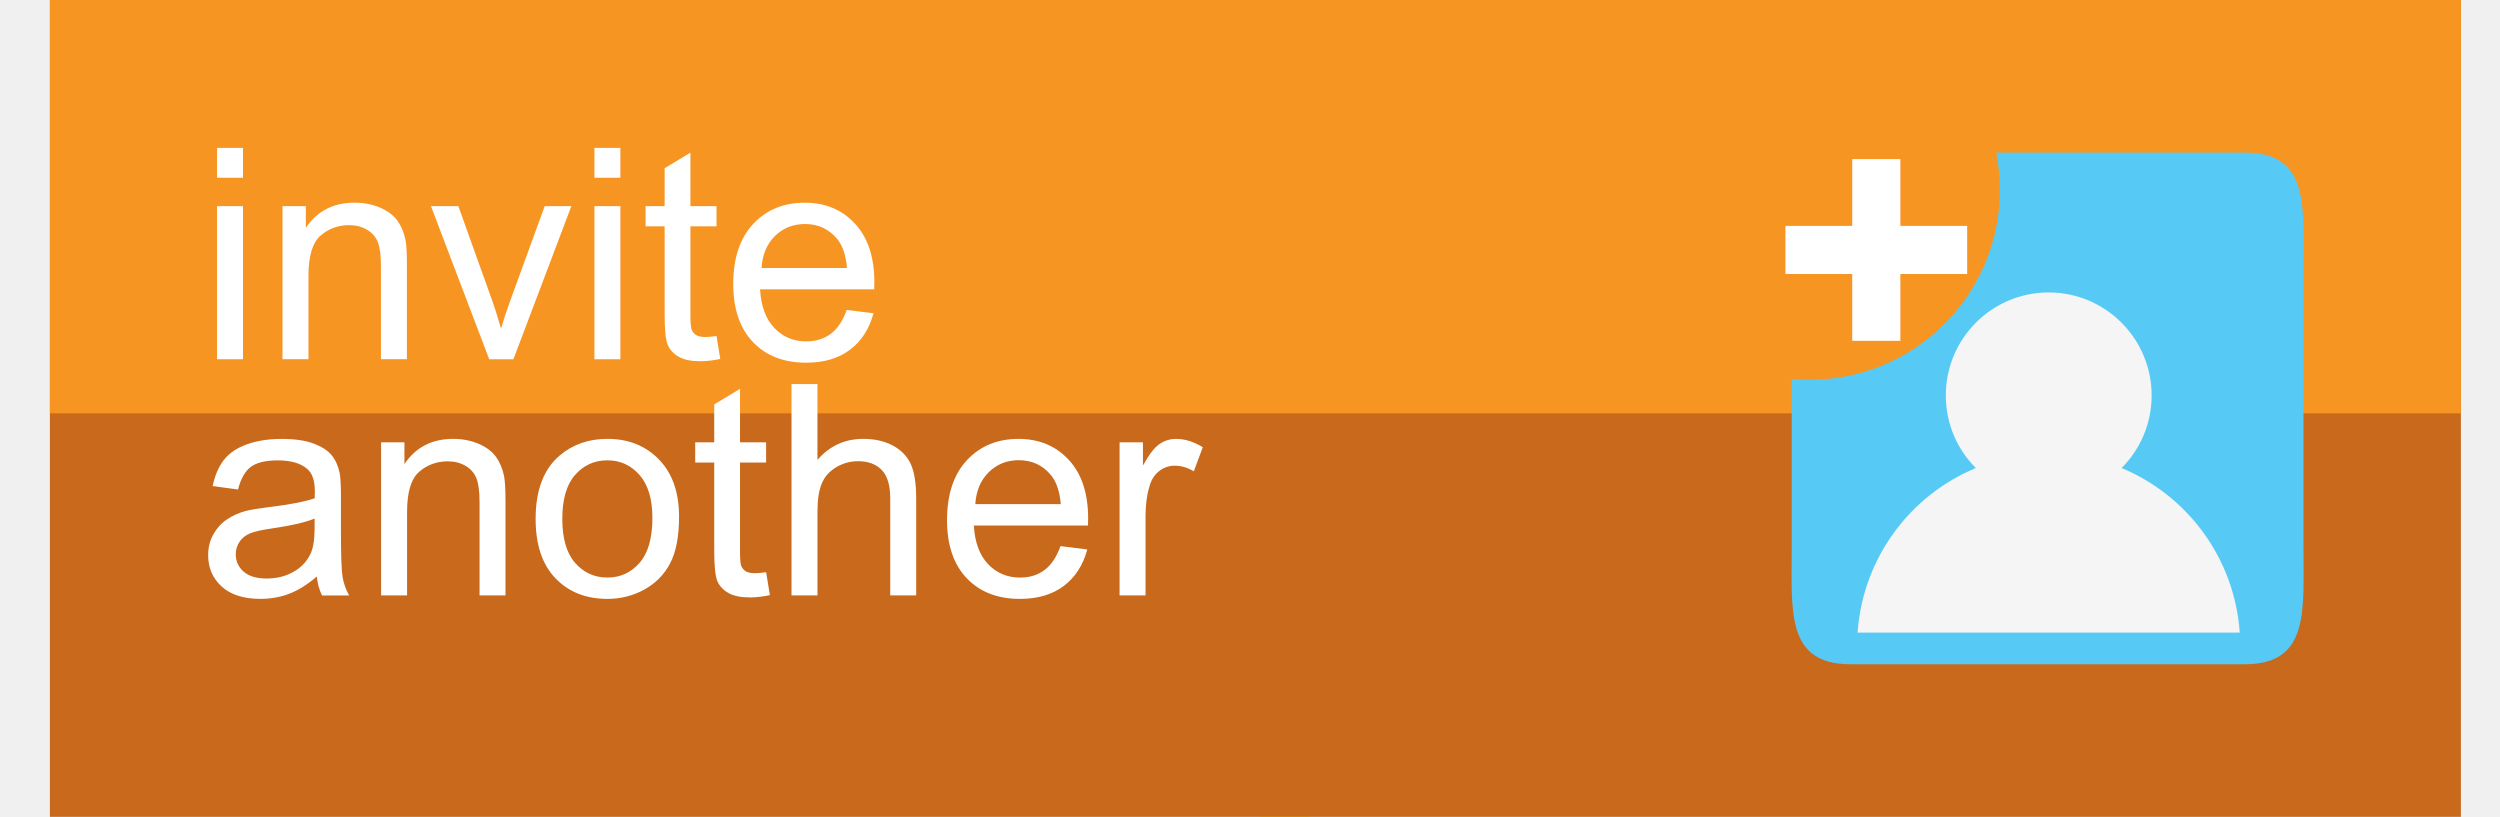
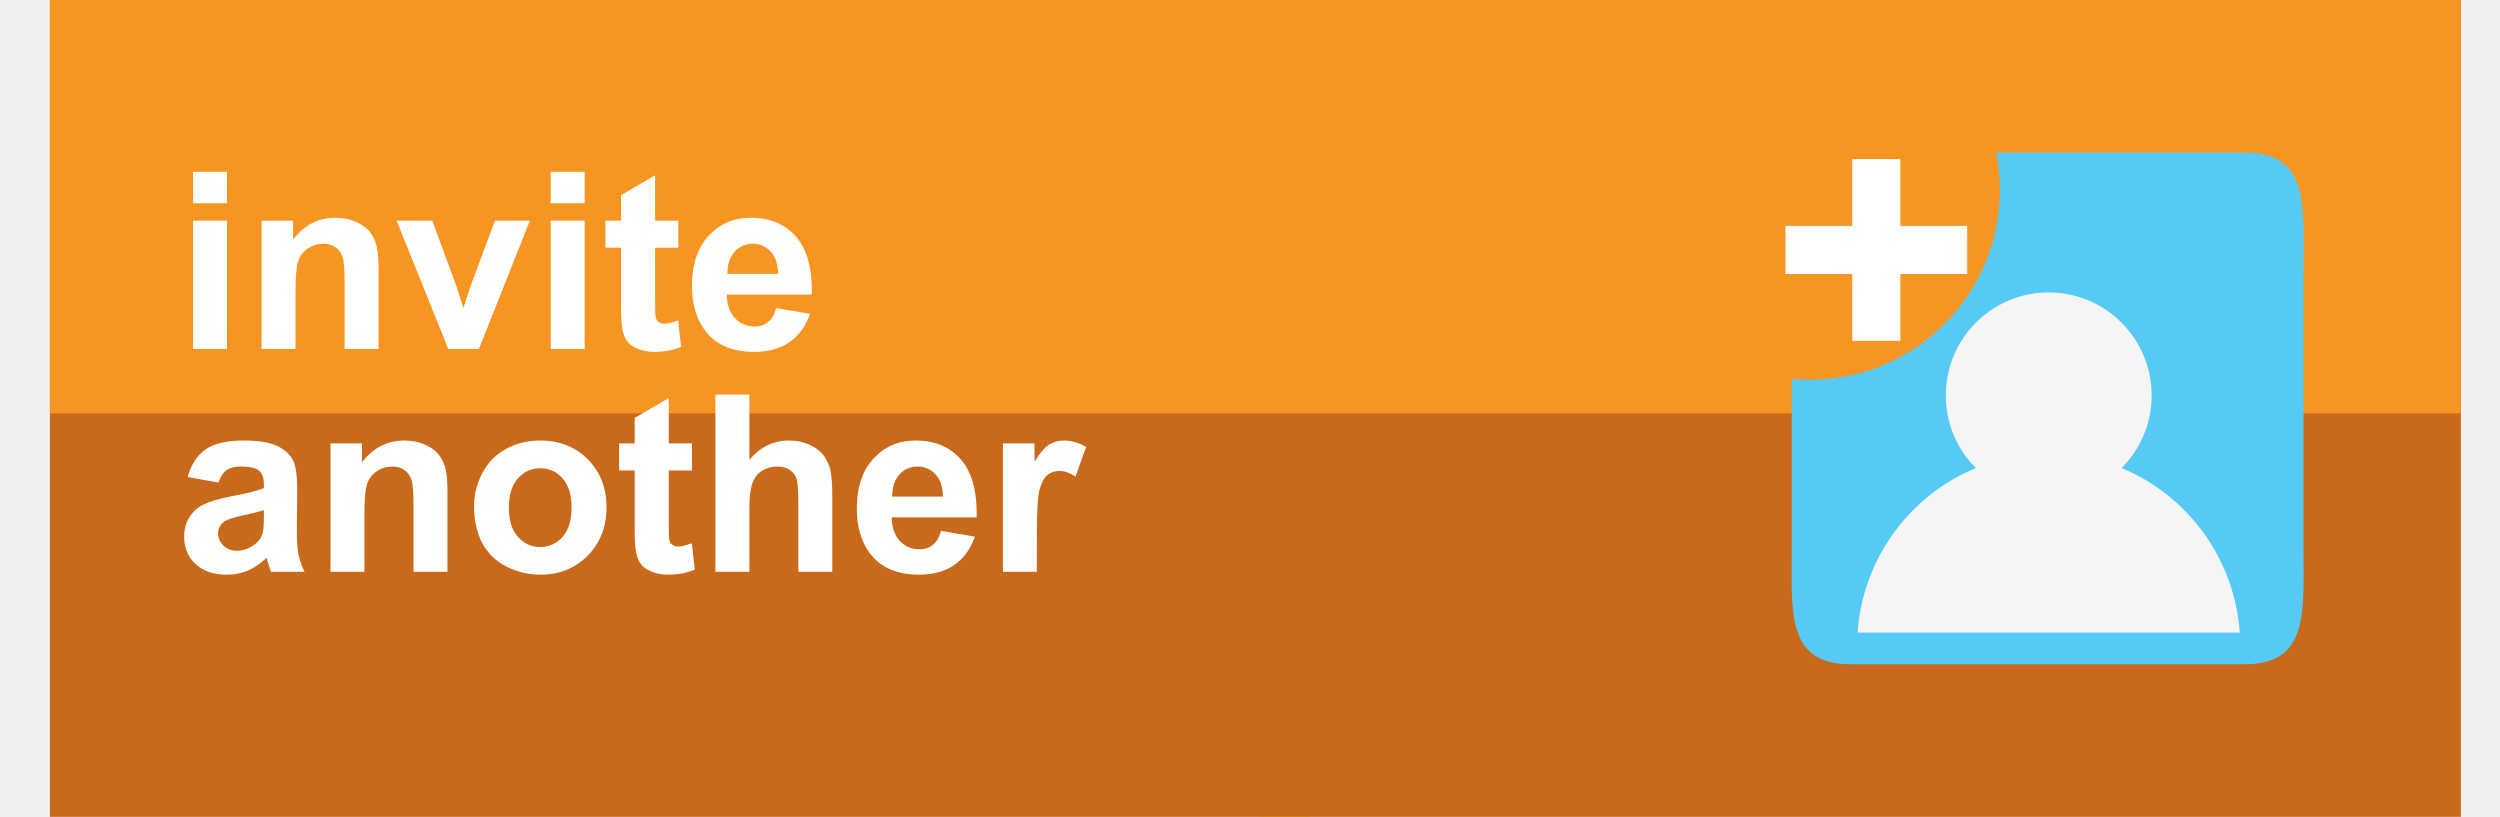
<svg xmlns="http://www.w3.org/2000/svg" version="1.1" x="0px" y="0px" width="101px" height="33px" viewBox="0 0 101 33" enable-background="new 0 0 101 33" xml:space="preserve">
  <defs>
</defs>
  <rect x="99.4" display="none" fill="#FFF200" width="2" height="33" />
  <rect display="none" fill="#FFF200" width="2" height="33" />
  <rect x="50.911" fill="#FFF200" width="2" height="33" />
  <rect x="2.016" fill="#C8691C" width="97.404" height="33" />
  <rect x="2.016" fill="#F79523" width="97.404" height="16.7" />
  <path fill="#56CAF5" d="M93.061,10.935c0-2.635,0.25-4.771-2.385-4.771H80.647c0.097,0.487,0.149,0.991,0.149,1.507  c0,4.236-3.435,7.671-7.671,7.671c-0.25,0-0.496-0.014-0.739-0.037v6.761c0,2.635-0.25,4.771,2.385,4.771h15.904  c2.635,0,2.385-2.136,2.385-4.771V10.935z" />
  <polygon fill="#FFFFFF" points="79.474,9.126 76.775,9.126 76.775,6.427 74.83,6.427 74.83,9.126 72.132,9.126 72.132,11.07   74.83,11.07 74.83,13.769 76.775,13.769 76.775,11.07 79.474,11.07 " />
-   <path fill="#FFFFFF" d="M8.769,7.181V5.975h1.048v1.206H8.769z M8.769,14.513V8.328h1.048v6.185H8.769z" />
-   <path fill="#FFFFFF" d="M11.413,14.513V8.328h0.943v0.879c0.455-0.68,1.11-1.019,1.969-1.019c0.373,0,0.715,0.066,1.028,0.2  s0.546,0.31,0.702,0.527s0.264,0.476,0.326,0.774c0.039,0.194,0.058,0.534,0.058,1.02v3.803H15.39v-3.762  c0-0.428-0.041-0.747-0.122-0.958c-0.082-0.212-0.226-0.381-0.434-0.507c-0.208-0.126-0.451-0.189-0.73-0.189  c-0.447,0-0.832,0.142-1.156,0.425s-0.486,0.821-0.486,1.613v3.378H11.413z" />
-   <path fill="#FFFFFF" d="M19.764,14.513l-2.353-6.185h1.106l1.328,3.704c0.144,0.399,0.275,0.814,0.396,1.246  c0.093-0.326,0.223-0.719,0.39-1.177l1.375-3.773h1.077l-2.341,6.185H19.764z" />
-   <path fill="#FFFFFF" d="M24.015,7.181V5.975h1.048v1.206H24.015z M24.015,14.513V8.328h1.048v6.185H24.015z" />
-   <path fill="#FFFFFF" d="M28.948,13.575l0.151,0.926c-0.295,0.063-0.559,0.093-0.792,0.093c-0.381,0-0.676-0.06-0.885-0.18  c-0.21-0.121-0.357-0.279-0.443-0.475c-0.085-0.196-0.128-0.609-0.128-1.238V9.144h-0.769V8.328h0.769V6.796l1.042-0.629v2.161  h1.054v0.815h-1.054v3.616c0,0.299,0.018,0.491,0.055,0.576c0.037,0.086,0.097,0.153,0.181,0.204s0.203,0.076,0.358,0.076  C28.604,13.616,28.758,13.603,28.948,13.575z" />
-   <path fill="#FFFFFF" d="M34.207,12.521l1.083,0.135c-0.171,0.633-0.487,1.124-0.949,1.473c-0.462,0.35-1.052,0.524-1.771,0.524  c-0.905,0-1.622-0.278-2.152-0.836c-0.53-0.557-0.795-1.338-0.795-2.344c0-1.04,0.268-1.848,0.803-2.423  c0.536-0.574,1.231-0.861,2.085-0.861c0.827,0,1.503,0.281,2.027,0.844c0.524,0.563,0.786,1.355,0.786,2.376  c0,0.063-0.002,0.155-0.006,0.28h-4.612c0.039,0.679,0.231,1.199,0.577,1.561c0.345,0.361,0.776,0.542,1.293,0.542  c0.384,0,0.712-0.102,0.984-0.304C33.833,13.286,34.048,12.964,34.207,12.521z M30.765,10.826h3.454  c-0.046-0.521-0.179-0.91-0.396-1.171c-0.334-0.403-0.767-0.605-1.299-0.605c-0.481,0-0.886,0.161-1.214,0.483  S30.8,10.286,30.765,10.826z" />
-   <path fill="#FFFFFF" d="M12.799,23.292c-0.389,0.33-0.762,0.563-1.121,0.698c-0.359,0.137-0.745,0.204-1.156,0.204  c-0.679,0-1.202-0.166-1.566-0.498c-0.365-0.332-0.547-0.756-0.547-1.272c0-0.303,0.069-0.579,0.207-0.83  c0.138-0.25,0.318-0.451,0.542-0.603s0.475-0.266,0.754-0.344c0.206-0.054,0.516-0.106,0.932-0.157  c0.847-0.101,1.47-0.221,1.87-0.36c0.004-0.144,0.006-0.235,0.006-0.274c0-0.427-0.099-0.728-0.297-0.902  c-0.268-0.237-0.666-0.355-1.194-0.355c-0.493,0-0.857,0.087-1.092,0.26c-0.235,0.172-0.409,0.479-0.521,0.917l-1.025-0.14  c0.093-0.439,0.247-0.793,0.46-1.063c0.213-0.27,0.522-0.478,0.926-0.623s0.872-0.218,1.403-0.218c0.528,0,0.957,0.062,1.287,0.186  c0.33,0.125,0.573,0.281,0.728,0.469c0.155,0.188,0.264,0.427,0.326,0.714c0.035,0.179,0.053,0.501,0.053,0.967v1.397  c0,0.975,0.022,1.591,0.067,1.85c0.044,0.258,0.133,0.506,0.265,0.742h-1.095C12.899,23.837,12.83,23.583,12.799,23.292z   M12.711,20.95c-0.381,0.155-0.951,0.288-1.712,0.396c-0.431,0.063-0.736,0.132-0.914,0.21c-0.179,0.077-0.317,0.19-0.414,0.34  c-0.097,0.15-0.146,0.316-0.146,0.498c0,0.28,0.105,0.513,0.317,0.699c0.211,0.187,0.521,0.279,0.929,0.279  c0.404,0,0.763-0.088,1.078-0.265c0.314-0.177,0.545-0.418,0.693-0.726c0.112-0.236,0.169-0.586,0.169-1.048V20.95z" />
-   <path fill="#FFFFFF" d="M15.396,24.055V17.87h0.943v0.879c0.455-0.68,1.11-1.019,1.969-1.019c0.373,0,0.715,0.066,1.028,0.2  s0.546,0.31,0.702,0.527s0.264,0.476,0.326,0.774c0.039,0.194,0.058,0.534,0.058,1.02v3.803h-1.048v-3.762  c0-0.428-0.041-0.747-0.122-0.958c-0.082-0.212-0.226-0.381-0.434-0.507c-0.208-0.126-0.451-0.189-0.73-0.189  c-0.447,0-0.832,0.142-1.156,0.425s-0.486,0.821-0.486,1.613v3.378H15.396z" />
-   <path fill="#FFFFFF" d="M21.639,20.962c0-1.145,0.318-1.993,0.955-2.545c0.532-0.458,1.18-0.687,1.945-0.687  c0.85,0,1.545,0.278,2.085,0.835c0.54,0.558,0.81,1.327,0.81,2.31c0,0.796-0.12,1.422-0.358,1.878s-0.586,0.811-1.042,1.063  c-0.456,0.253-0.954,0.379-1.494,0.379c-0.866,0-1.566-0.277-2.1-0.833C21.906,22.807,21.639,22.007,21.639,20.962z M22.717,20.962  c0,0.792,0.172,1.386,0.518,1.779c0.346,0.395,0.78,0.592,1.305,0.592c0.52,0,0.953-0.198,1.299-0.595  c0.345-0.396,0.518-0.999,0.518-1.811c0-0.766-0.174-1.345-0.521-1.739c-0.348-0.394-0.78-0.591-1.296-0.591  c-0.524,0-0.959,0.196-1.305,0.588C22.889,19.578,22.717,20.17,22.717,20.962z" />
-   <path fill="#FFFFFF" d="M30.952,23.117l0.151,0.926c-0.295,0.063-0.559,0.093-0.792,0.093c-0.381,0-0.676-0.06-0.885-0.18  c-0.21-0.121-0.357-0.279-0.443-0.475c-0.085-0.196-0.128-0.609-0.128-1.238v-3.558h-0.769V17.87h0.769v-1.532l1.042-0.629v2.161  h1.054v0.815h-1.054v3.616c0,0.299,0.018,0.491,0.055,0.576c0.037,0.086,0.097,0.153,0.181,0.204s0.203,0.076,0.358,0.076  C30.608,23.158,30.761,23.145,30.952,23.117z" />
-   <path fill="#FFFFFF" d="M31.977,24.055v-8.538h1.048v3.063c0.489-0.566,1.106-0.85,1.852-0.85c0.458,0,0.856,0.09,1.194,0.271  s0.58,0.43,0.725,0.748s0.218,0.78,0.218,1.387v3.919h-1.048v-3.919c0-0.524-0.113-0.906-0.34-1.145  c-0.228-0.239-0.549-0.358-0.964-0.358c-0.311,0-0.603,0.08-0.876,0.241c-0.274,0.161-0.469,0.38-0.585,0.655  c-0.117,0.276-0.175,0.656-0.175,1.142v3.384H31.977z" />
-   <path fill="#FFFFFF" d="M42.844,22.063l1.083,0.135c-0.171,0.633-0.487,1.124-0.949,1.473c-0.462,0.35-1.052,0.524-1.771,0.524  c-0.905,0-1.622-0.278-2.152-0.836c-0.53-0.557-0.795-1.338-0.795-2.344c0-1.04,0.268-1.848,0.803-2.423  c0.536-0.574,1.231-0.861,2.085-0.861c0.827,0,1.503,0.281,2.027,0.844c0.524,0.563,0.786,1.355,0.786,2.376  c0,0.063-0.002,0.155-0.006,0.28h-4.612c0.039,0.679,0.231,1.199,0.577,1.561c0.345,0.361,0.776,0.542,1.293,0.542  c0.384,0,0.712-0.102,0.984-0.304C42.469,22.828,42.685,22.506,42.844,22.063z M39.402,20.368h3.454  c-0.046-0.521-0.179-0.91-0.396-1.171c-0.334-0.403-0.767-0.605-1.299-0.605c-0.481,0-0.886,0.161-1.214,0.483  S39.437,19.828,39.402,20.368z" />
-   <path fill="#FFFFFF" d="M45.231,24.055V17.87h0.944v0.938c0.24-0.438,0.463-0.729,0.667-0.868c0.204-0.14,0.428-0.209,0.673-0.209  c0.353,0,0.712,0.112,1.077,0.337l-0.361,0.973c-0.256-0.151-0.513-0.227-0.769-0.227c-0.229,0-0.435,0.068-0.617,0.206  c-0.183,0.139-0.313,0.329-0.39,0.574c-0.117,0.373-0.175,0.78-0.175,1.223v3.238H45.231z" />
  <path fill="#F5F5F5" d="M85.711,18.909c0.75-0.75,1.215-1.788,1.215-2.933c0-2.297-1.865-4.161-4.16-4.161  c-2.296,0-4.155,1.864-4.155,4.161c0,1.145,0.461,2.181,1.213,2.933c-2.661,1.101-4.565,3.638-4.778,6.647h15.44  C90.274,22.547,88.369,20.01,85.711,18.909z" />
+   <path fill="#FFFFFF" d="M7.799,8.211v-1.27h1.372v1.27H7.799z M7.799,14.1V8.914h1.372V14.1H7.799z" />
+   <path fill="#FFFFFF" d="M15.294,14.1h-1.372v-2.646c0-0.559-0.029-0.922-0.088-1.086s-0.154-0.293-0.286-0.383  c-0.132-0.092-0.291-0.137-0.476-0.137c-0.238,0-0.451,0.064-0.64,0.195c-0.189,0.129-0.318,0.303-0.388,0.518  s-0.105,0.611-0.105,1.191V14.1h-1.372V8.914h1.274v0.762c0.453-0.586,1.022-0.879,1.709-0.879c0.303,0,0.58,0.055,0.83,0.164  s0.44,0.248,0.569,0.418c0.128,0.168,0.218,0.361,0.269,0.576s0.076,0.521,0.076,0.922V14.1z" />
+   <path fill="#FFFFFF" d="M18.112,14.1l-2.09-5.186h1.44l0.977,2.646l0.283,0.885c0.075-0.225,0.122-0.373,0.142-0.445  c0.045-0.146,0.094-0.293,0.146-0.439l0.986-2.646h1.411L19.347,14.1H18.112z" />
+   <path fill="#FFFFFF" d="M22.248,8.211v-1.27h1.372v1.27H22.248z M22.248,14.1V8.914h1.372V14.1H22.248z" />
+   <path fill="#FFFFFF" d="M27.404,8.914v1.094h-0.938v2.09c0,0.424,0.009,0.67,0.027,0.74s0.059,0.127,0.122,0.174  c0.063,0.045,0.141,0.068,0.232,0.068c0.127,0,0.311-0.045,0.552-0.133l0.117,1.064c-0.319,0.137-0.68,0.205-1.084,0.205  c-0.248,0-0.47-0.041-0.669-0.125c-0.199-0.082-0.344-0.189-0.437-0.322c-0.093-0.131-0.157-0.309-0.193-0.533  c-0.029-0.16-0.044-0.482-0.044-0.967v-2.262h-0.63V8.914h0.63V7.885l1.377-0.801v1.83H27.404z" />
+   <path fill="#FFFFFF" d="M31.359,12.449l1.367,0.23c-0.176,0.5-0.453,0.883-0.833,1.145s-0.854,0.393-1.423,0.393  c-0.902,0-1.569-0.295-2.002-0.883c-0.342-0.473-0.513-1.068-0.513-1.787c0-0.859,0.225-1.533,0.674-2.02s1.017-0.73,1.704-0.73  c0.771,0,1.38,0.256,1.826,0.764c0.446,0.51,0.659,1.291,0.64,2.342h-3.438c0.01,0.408,0.121,0.725,0.332,0.949  c0.211,0.227,0.475,0.34,0.791,0.34c0.215,0,0.396-0.059,0.542-0.176S31.284,12.711,31.359,12.449z M31.437,11.063  c-0.01-0.396-0.112-0.699-0.308-0.906c-0.195-0.205-0.433-0.309-0.713-0.309c-0.299,0-0.547,0.109-0.742,0.326  c-0.195,0.219-0.292,0.516-0.288,0.889H31.437z" />
+   <path fill="#FFFFFF" d="M8.825,19.496L7.58,19.271c0.14-0.5,0.381-0.871,0.723-1.113c0.342-0.24,0.85-0.361,1.523-0.361  c0.612,0,1.068,0.072,1.367,0.217c0.299,0.146,0.51,0.33,0.632,0.553s0.183,0.633,0.183,1.229l-0.015,1.602  c0,0.455,0.022,0.791,0.066,1.008s0.126,0.449,0.247,0.695h-1.357c-0.036-0.09-0.08-0.227-0.132-0.404  c-0.023-0.082-0.039-0.135-0.049-0.162c-0.234,0.229-0.485,0.398-0.752,0.514c-0.267,0.113-0.552,0.17-0.854,0.17  c-0.534,0-0.955-0.145-1.262-0.434c-0.308-0.291-0.461-0.656-0.461-1.1c0-0.293,0.07-0.555,0.21-0.783  c0.14-0.23,0.336-0.406,0.588-0.527c0.252-0.123,0.616-0.229,1.091-0.32c0.641-0.119,1.085-0.232,1.333-0.336V19.58  c0-0.264-0.065-0.453-0.195-0.564c-0.13-0.113-0.376-0.168-0.737-0.168c-0.244,0-0.435,0.047-0.571,0.143  C9.02,19.088,8.909,19.256,8.825,19.496z M10.661,20.609c-0.176,0.059-0.454,0.129-0.835,0.211c-0.381,0.08-0.63,0.16-0.747,0.238  c-0.179,0.127-0.269,0.289-0.269,0.484c0,0.191,0.072,0.357,0.215,0.498c0.143,0.139,0.326,0.209,0.547,0.209  c0.248,0,0.483-0.08,0.708-0.244c0.166-0.123,0.275-0.275,0.327-0.453c0.036-0.117,0.054-0.34,0.054-0.67V20.609z" />
+   <path fill="#FFFFFF" d="M18.078,23.1h-1.372v-2.646c0-0.559-0.029-0.922-0.088-1.086s-0.154-0.293-0.286-0.383  c-0.132-0.092-0.291-0.137-0.476-0.137c-0.238,0-0.451,0.064-0.64,0.195c-0.189,0.129-0.318,0.303-0.388,0.518  s-0.105,0.611-0.105,1.191V23.1h-1.372v-5.186h1.274v0.762c0.453-0.586,1.022-0.879,1.709-0.879c0.303,0,0.58,0.055,0.83,0.164  s0.44,0.248,0.569,0.418c0.128,0.168,0.218,0.361,0.269,0.576s0.076,0.521,0.076,0.922V23.1z" />
+   <path fill="#FFFFFF" d="M19.152,20.434c0-0.455,0.112-0.896,0.337-1.322c0.225-0.428,0.543-0.752,0.955-0.977  s0.872-0.338,1.379-0.338c0.785,0,1.427,0.256,1.929,0.764c0.501,0.51,0.752,1.154,0.752,1.932c0,0.785-0.253,1.436-0.759,1.951  s-1.144,0.773-1.912,0.773c-0.475,0-0.929-0.107-1.36-0.322s-0.759-0.529-0.984-0.945C19.264,21.535,19.152,21.029,19.152,20.434z   M20.558,20.508c0,0.514,0.122,0.908,0.366,1.182s0.545,0.41,0.903,0.41s0.658-0.137,0.901-0.41s0.364-0.672,0.364-1.191  c0-0.508-0.121-0.898-0.364-1.172s-0.543-0.41-0.901-0.41s-0.659,0.137-0.903,0.41S20.558,19.992,20.558,20.508z" />
+   <path fill="#FFFFFF" d="M27.956,17.914v1.094h-0.938v2.09c0,0.424,0.009,0.67,0.027,0.74s0.059,0.127,0.122,0.174  c0.063,0.045,0.141,0.068,0.232,0.068c0.127,0,0.311-0.045,0.552-0.133l0.117,1.064c-0.319,0.137-0.68,0.205-1.084,0.205  c-0.248,0-0.47-0.041-0.669-0.125c-0.199-0.082-0.344-0.189-0.437-0.322c-0.093-0.131-0.157-0.309-0.193-0.533  c-0.029-0.16-0.044-0.482-0.044-0.967v-2.262h-0.63v-1.094h0.63v-1.029l1.377-0.801v1.83H27.956z" />
+   <path fill="#FFFFFF" d="M30.275,15.941v2.633c0.443-0.518,0.972-0.777,1.587-0.777c0.316,0,0.601,0.059,0.854,0.176  s0.445,0.268,0.574,0.449c0.128,0.184,0.216,0.385,0.264,0.605c0.047,0.223,0.071,0.564,0.071,1.031V23.1h-1.372v-2.738  c0-0.545-0.026-0.889-0.078-1.035s-0.144-0.264-0.276-0.35s-0.297-0.129-0.496-0.129c-0.228,0-0.431,0.055-0.61,0.166  c-0.179,0.109-0.31,0.277-0.393,0.5s-0.125,0.553-0.125,0.988V23.1h-1.372v-7.158H30.275z" />
+   <path fill="#FFFFFF" d="M38.019,21.449l1.367,0.23c-0.176,0.5-0.453,0.883-0.833,1.145s-0.854,0.393-1.423,0.393  c-0.902,0-1.569-0.295-2.002-0.883c-0.342-0.473-0.513-1.068-0.513-1.787c0-0.859,0.225-1.533,0.674-2.02s1.017-0.73,1.704-0.73  c0.771,0,1.38,0.256,1.826,0.764c0.446,0.51,0.659,1.291,0.64,2.342h-3.438c0.01,0.408,0.121,0.725,0.332,0.949  c0.211,0.227,0.475,0.34,0.791,0.34c0.215,0,0.396-0.059,0.542-0.176S37.944,21.711,38.019,21.449z M38.097,20.063  c-0.01-0.396-0.112-0.699-0.308-0.906c-0.195-0.205-0.433-0.309-0.713-0.309c-0.299,0-0.547,0.109-0.742,0.326  c-0.195,0.219-0.292,0.516-0.288,0.889H38.097z" />
+   <path fill="#FFFFFF" d="M41.891,23.1h-1.372v-5.186h1.274v0.738c0.218-0.35,0.414-0.578,0.588-0.689  c0.174-0.109,0.372-0.166,0.593-0.166c0.313,0,0.614,0.086,0.903,0.26l-0.425,1.195c-0.231-0.148-0.446-0.225-0.645-0.225  c-0.192,0-0.355,0.053-0.488,0.158c-0.133,0.107-0.238,0.299-0.315,0.574c-0.077,0.277-0.115,0.857-0.115,1.738V23.1z" />
</svg>
